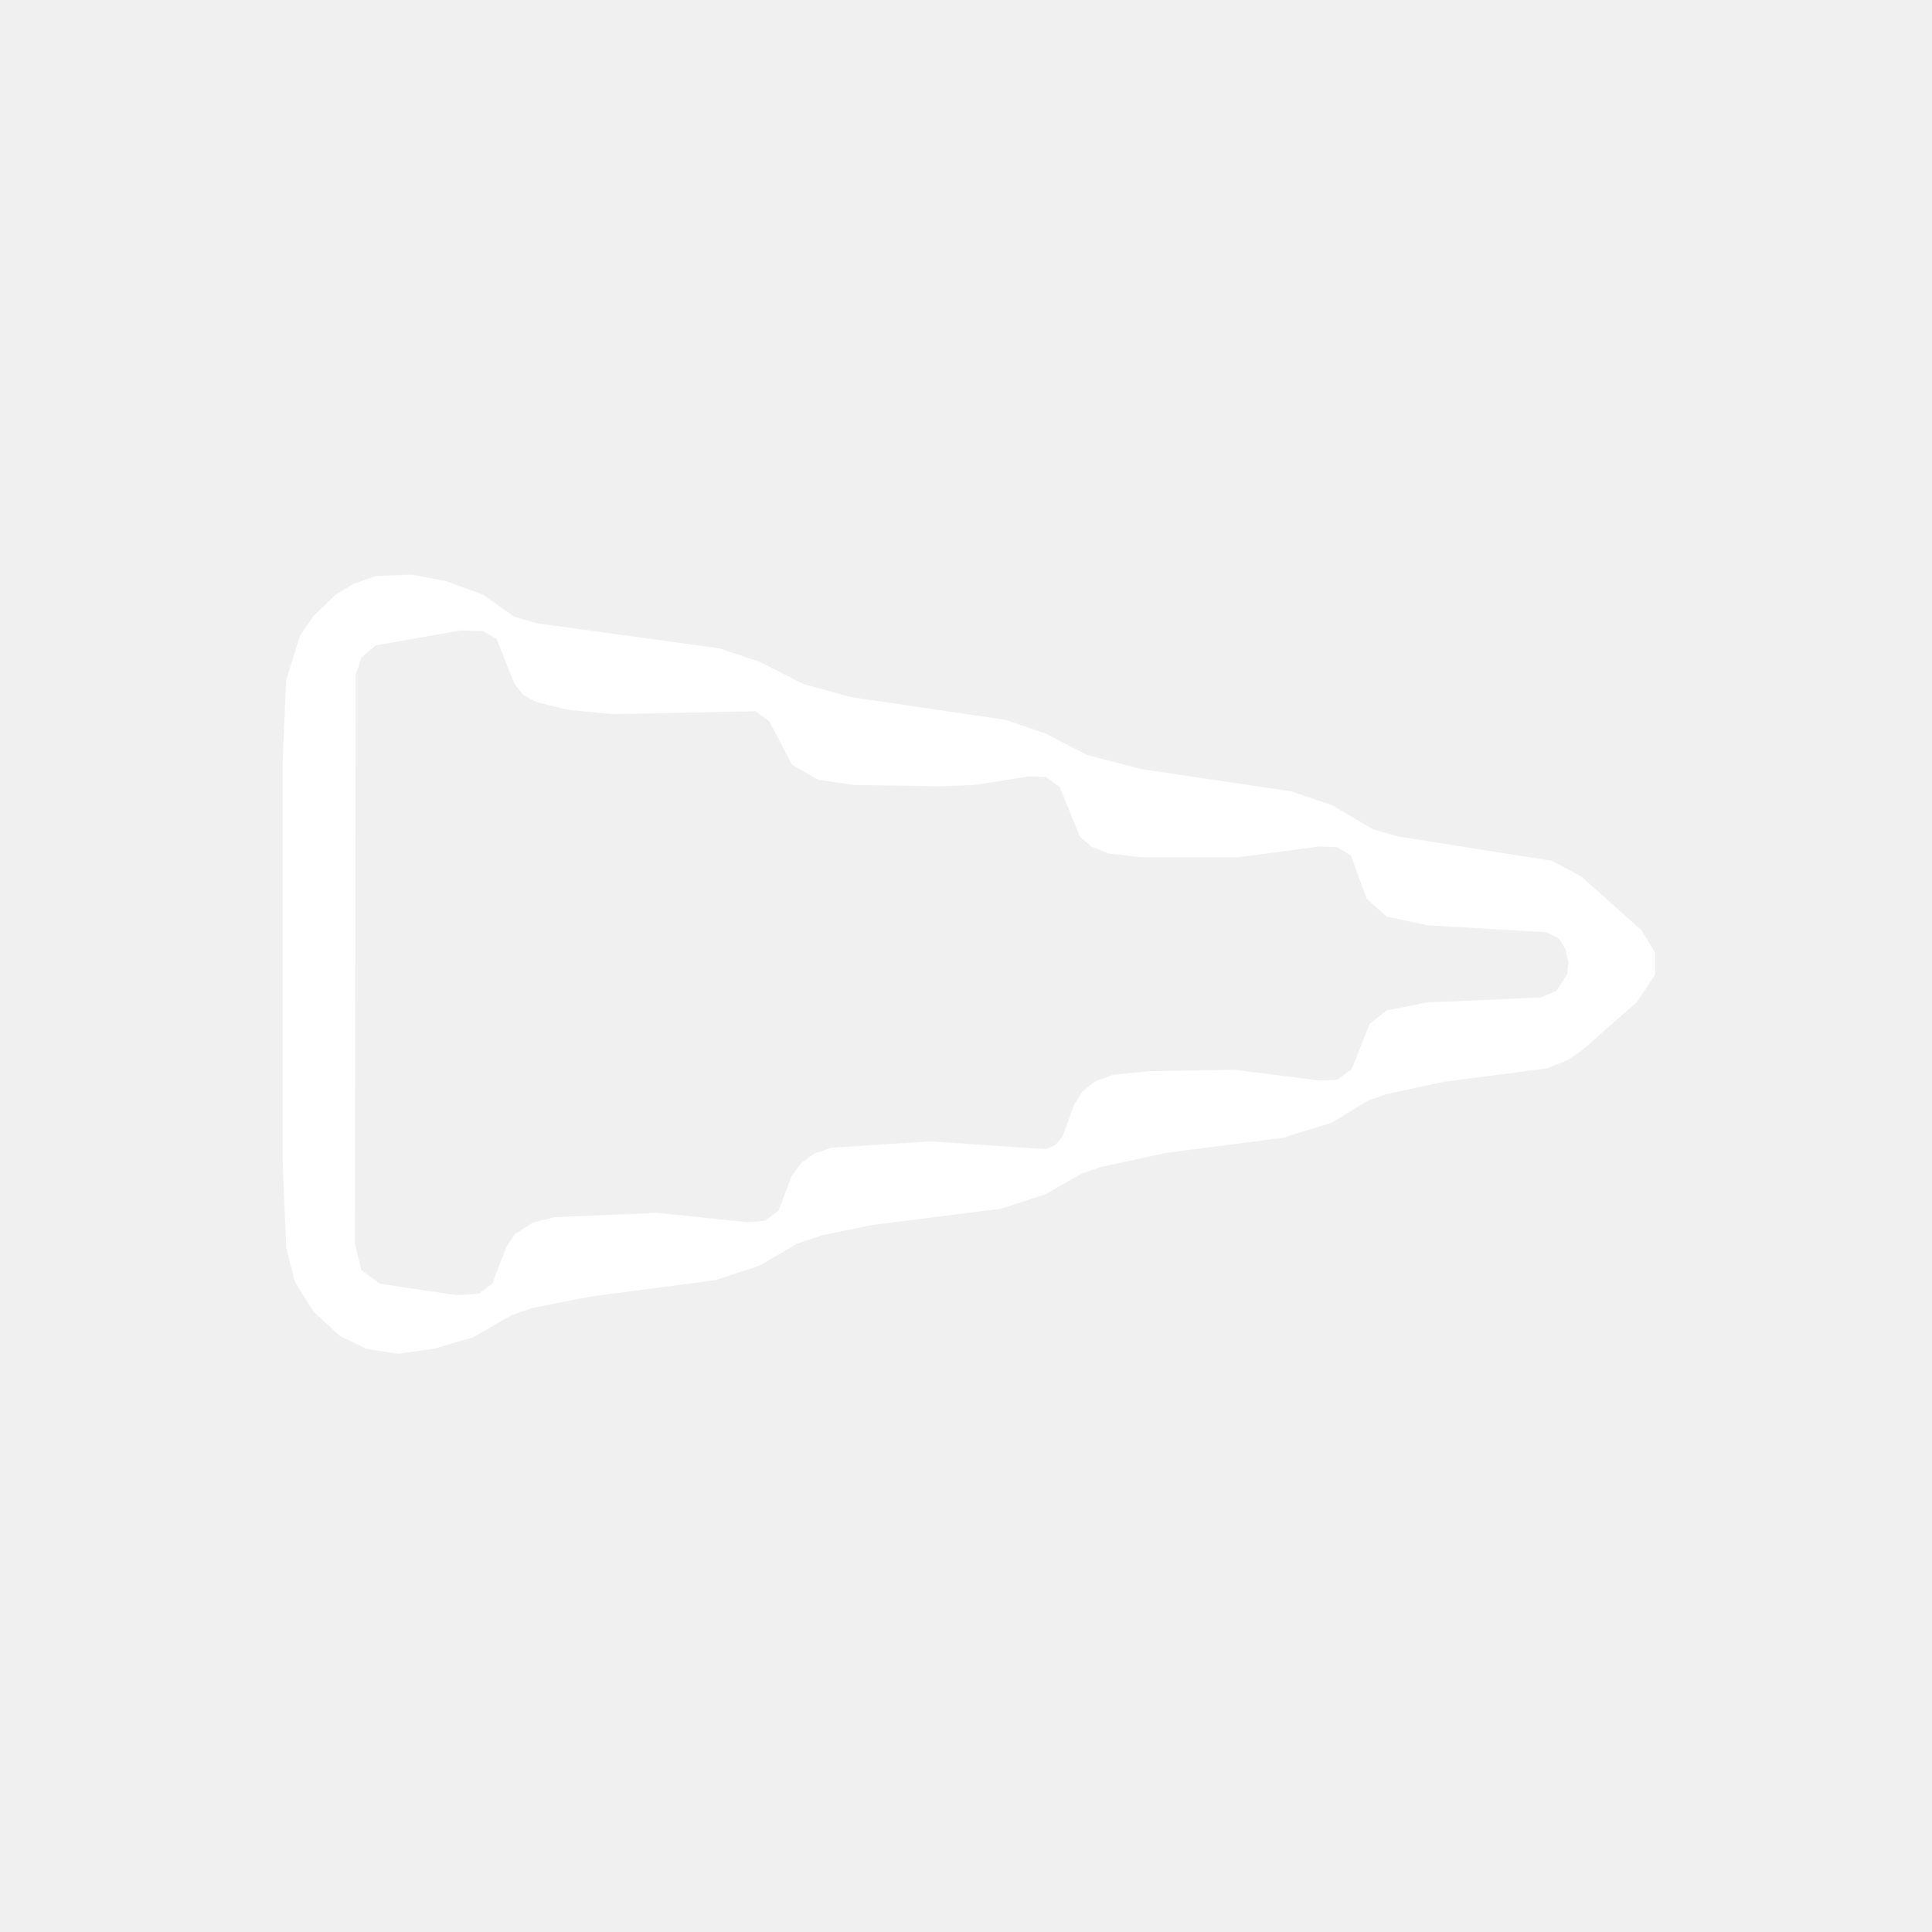
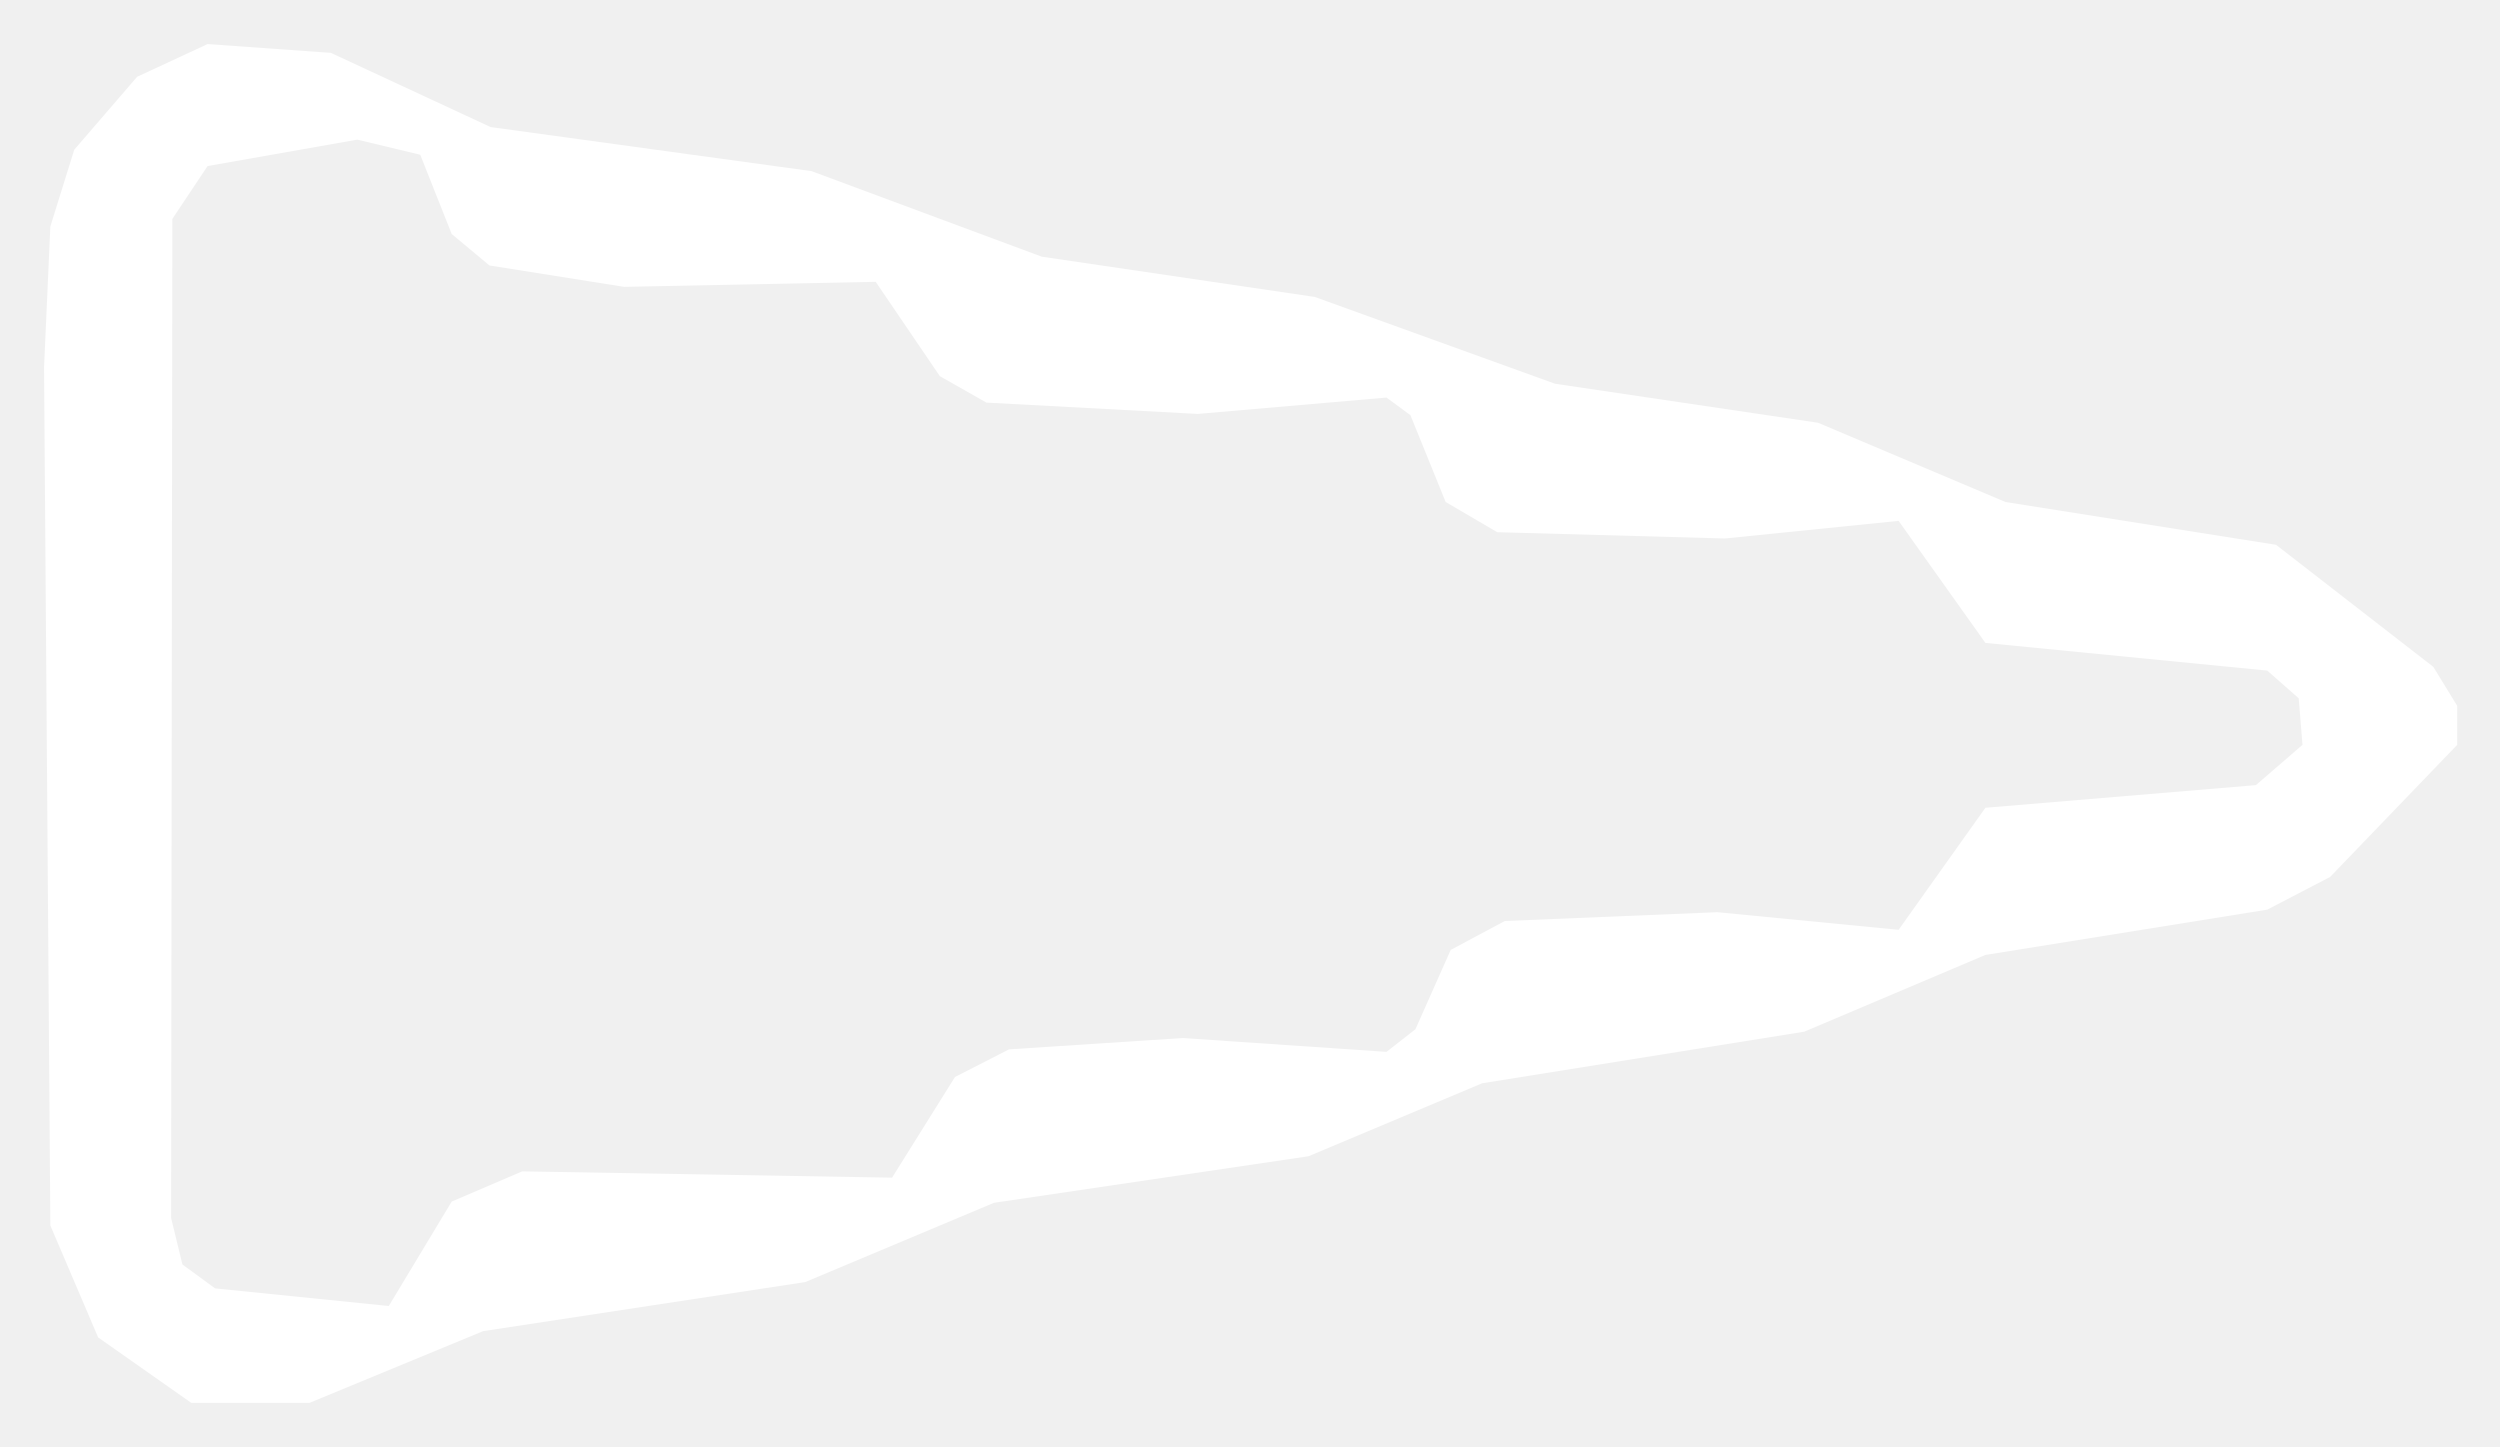
- <svg xmlns="http://www.w3.org/2000/svg" width="27" height="27" viewBox="0 0 27 27">
-   <path d="M5.25 8.05L4.94 8.16L4.69 8.31L4.38 8.61L4.19 8.89L4.00 9.50L3.95 10.62L3.95 16.25L4.00 17.44L4.12 17.91L4.38 18.33L4.75 18.67L5.12 18.85L5.56 18.92L6.06 18.85L6.61 18.69L7.15 18.38L7.44 18.28L8.25 18.12L10.00 17.89L10.61 17.69L11.14 17.38L11.50 17.26L12.19 17.12L14.00 16.89L14.61 16.69L15.12 16.40L15.38 16.31L16.31 16.11L17.94 15.90L18.61 15.69L19.12 15.38L19.38 15.29L20.17 15.12L21.62 14.93L21.92 14.81L22.12 14.67L22.88 14.00L23.13 13.62L23.13 13.31L22.94 13.00L22.10 12.25L21.69 12.03L19.54 11.69L19.19 11.59L18.61 11.25L18.05 11.06L15.96 10.75L15.19 10.55L14.61 10.25L14.05 10.06L11.88 9.74L11.23 9.56L10.62 9.25L10.05 9.06L7.50 8.71L7.19 8.62L6.75 8.31L6.23 8.12L5.75 8.03ZM6.44 8.81L5.25 9.02L5.05 9.19L4.97 9.44L4.96 17.38L5.05 17.75L5.31 17.94L6.38 18.10L6.69 18.08L6.88 17.94L7.07 17.44L7.19 17.25L7.44 17.09L7.75 17.01L9.19 16.95L10.44 17.08L10.69 17.06L10.88 16.92L11.06 16.44L11.19 16.26L11.38 16.12L11.62 16.04L13.00 15.95L14.62 16.06L14.75 16.00L14.85 15.88L15.01 15.44L15.13 15.25L15.31 15.11L15.56 15.02L16.06 14.97L17.25 14.95L18.44 15.10L18.69 15.09L18.89 14.94L19.14 14.31L19.38 14.12L19.94 14.01L21.53 13.94L21.75 13.85L21.90 13.62L21.92 13.44L21.87 13.25L21.79 13.12L21.62 13.03L19.94 12.93L19.38 12.81L19.10 12.56L18.88 11.96L18.69 11.84L18.44 11.83L17.31 11.98L15.94 11.98L15.50 11.93L15.25 11.83L15.09 11.69L14.81 11.00L14.62 10.86L14.38 10.85L13.62 10.97L13.12 10.99L11.94 10.97L11.44 10.90L11.07 10.69L10.75 10.08L10.56 9.94L8.56 9.98L7.94 9.92L7.49 9.81L7.31 9.71L7.19 9.56L6.94 8.93L6.75 8.82Z" fill="#ffffff" fill-rule="evenodd" fill-opacity="0.973" />
+ <svg xmlns="http://www.w3.org/2000/svg" width="19.87" height="11.50" viewBox="3.60 7.70 19.87 11.50">
+   <path d="M5.25 8.05L4.69 8.31L4.19 8.89L4.00 9.50L3.95 10.62L4.00 17.44L4.38 18.33L5.12 18.85L6.06 18.85L7.44 18.28L10.00 17.89L11.50 17.26L14.00 16.89L15.38 16.31L17.94 15.90L19.38 15.29L21.62 14.93L22.12 14.67L23.13 13.62L23.13 13.31L22.94 13.00L21.69 12.03L19.54 11.69L18.05 11.06L15.96 10.75L14.05 10.06L11.88 9.74L10.05 9.06L7.50 8.71L6.23 8.12ZM6.44 8.81L5.25 9.02L4.97 9.44L4.96 17.38L5.05 17.75L5.31 17.94L6.69 18.08L7.19 17.25L7.75 17.01L10.69 17.06L11.19 16.26L11.62 16.04L13.00 15.95L14.62 16.06L14.85 15.88L15.13 15.25L15.56 15.02L17.25 14.95L18.69 15.09L19.38 14.12L21.53 13.94L21.90 13.62L21.87 13.25L21.62 13.03L19.38 12.81L18.69 11.84L17.31 11.98L15.50 11.93L15.09 11.69L14.81 11.00L14.62 10.86L13.12 10.99L11.44 10.90L11.07 10.69L10.56 9.94L8.56 9.98L7.49 9.81L7.19 9.56L6.94 8.93Z" fill="#ffffff" fill-rule="evenodd" fill-opacity="0.973" />
</svg>
